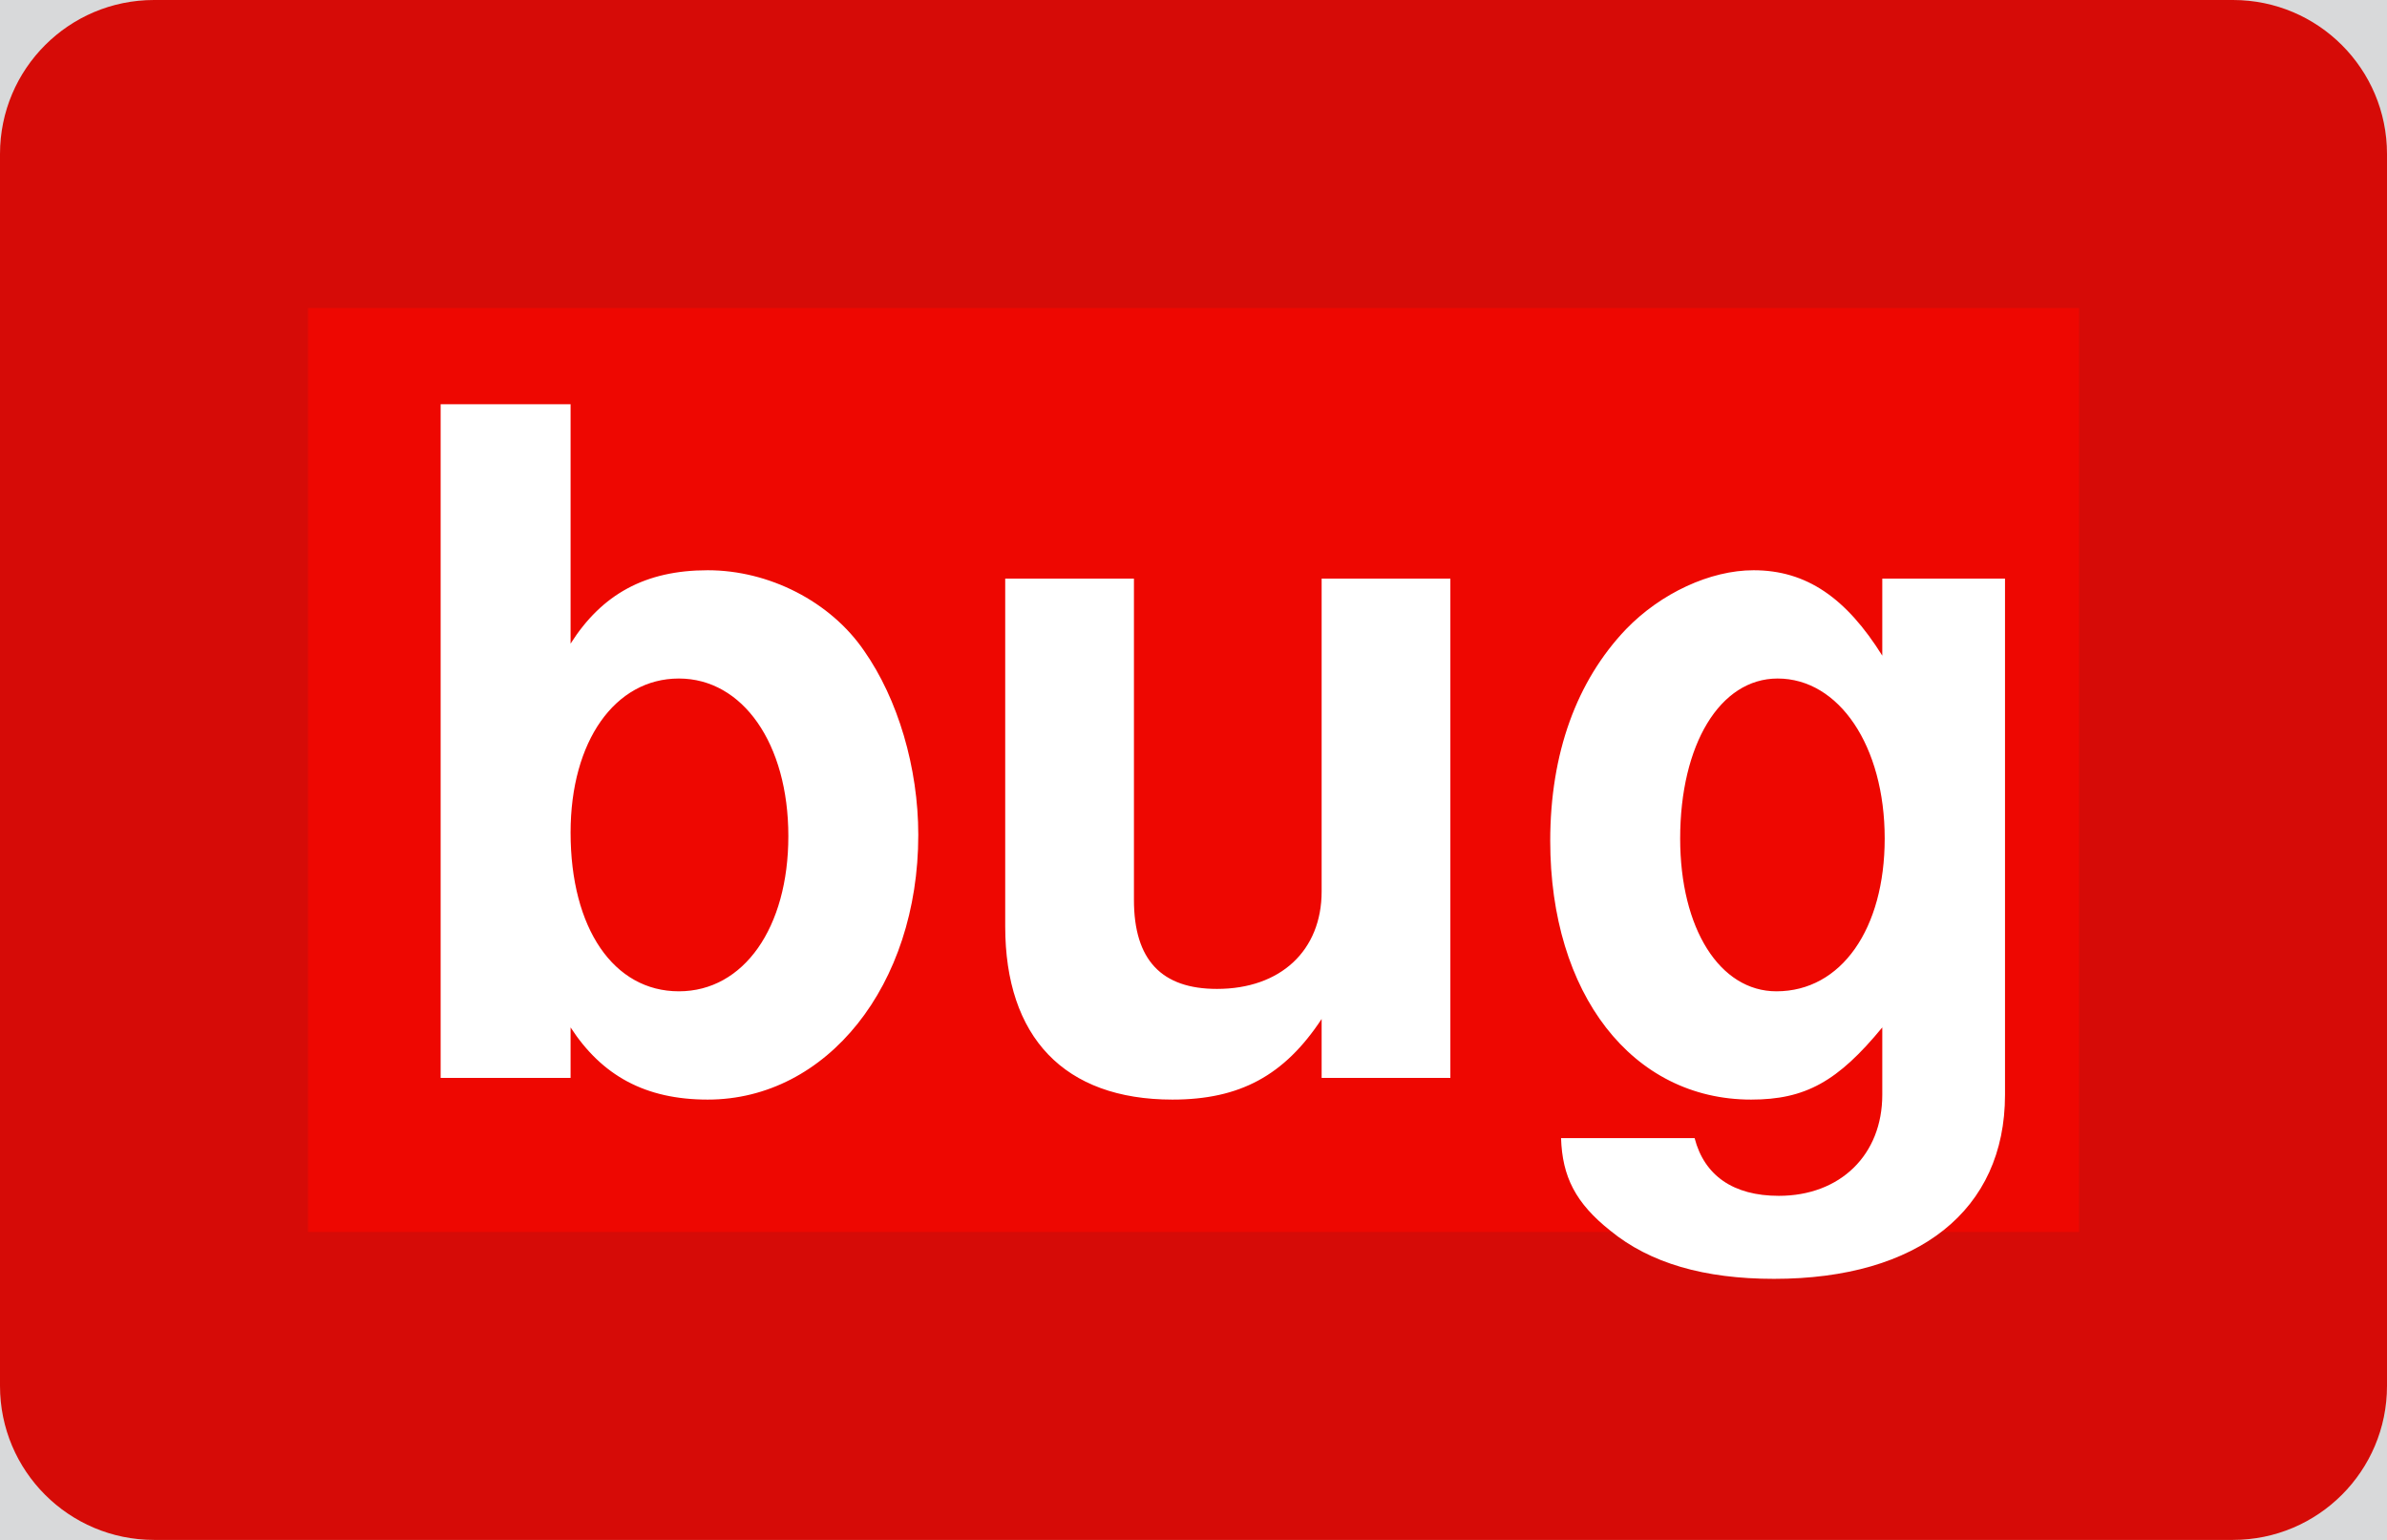
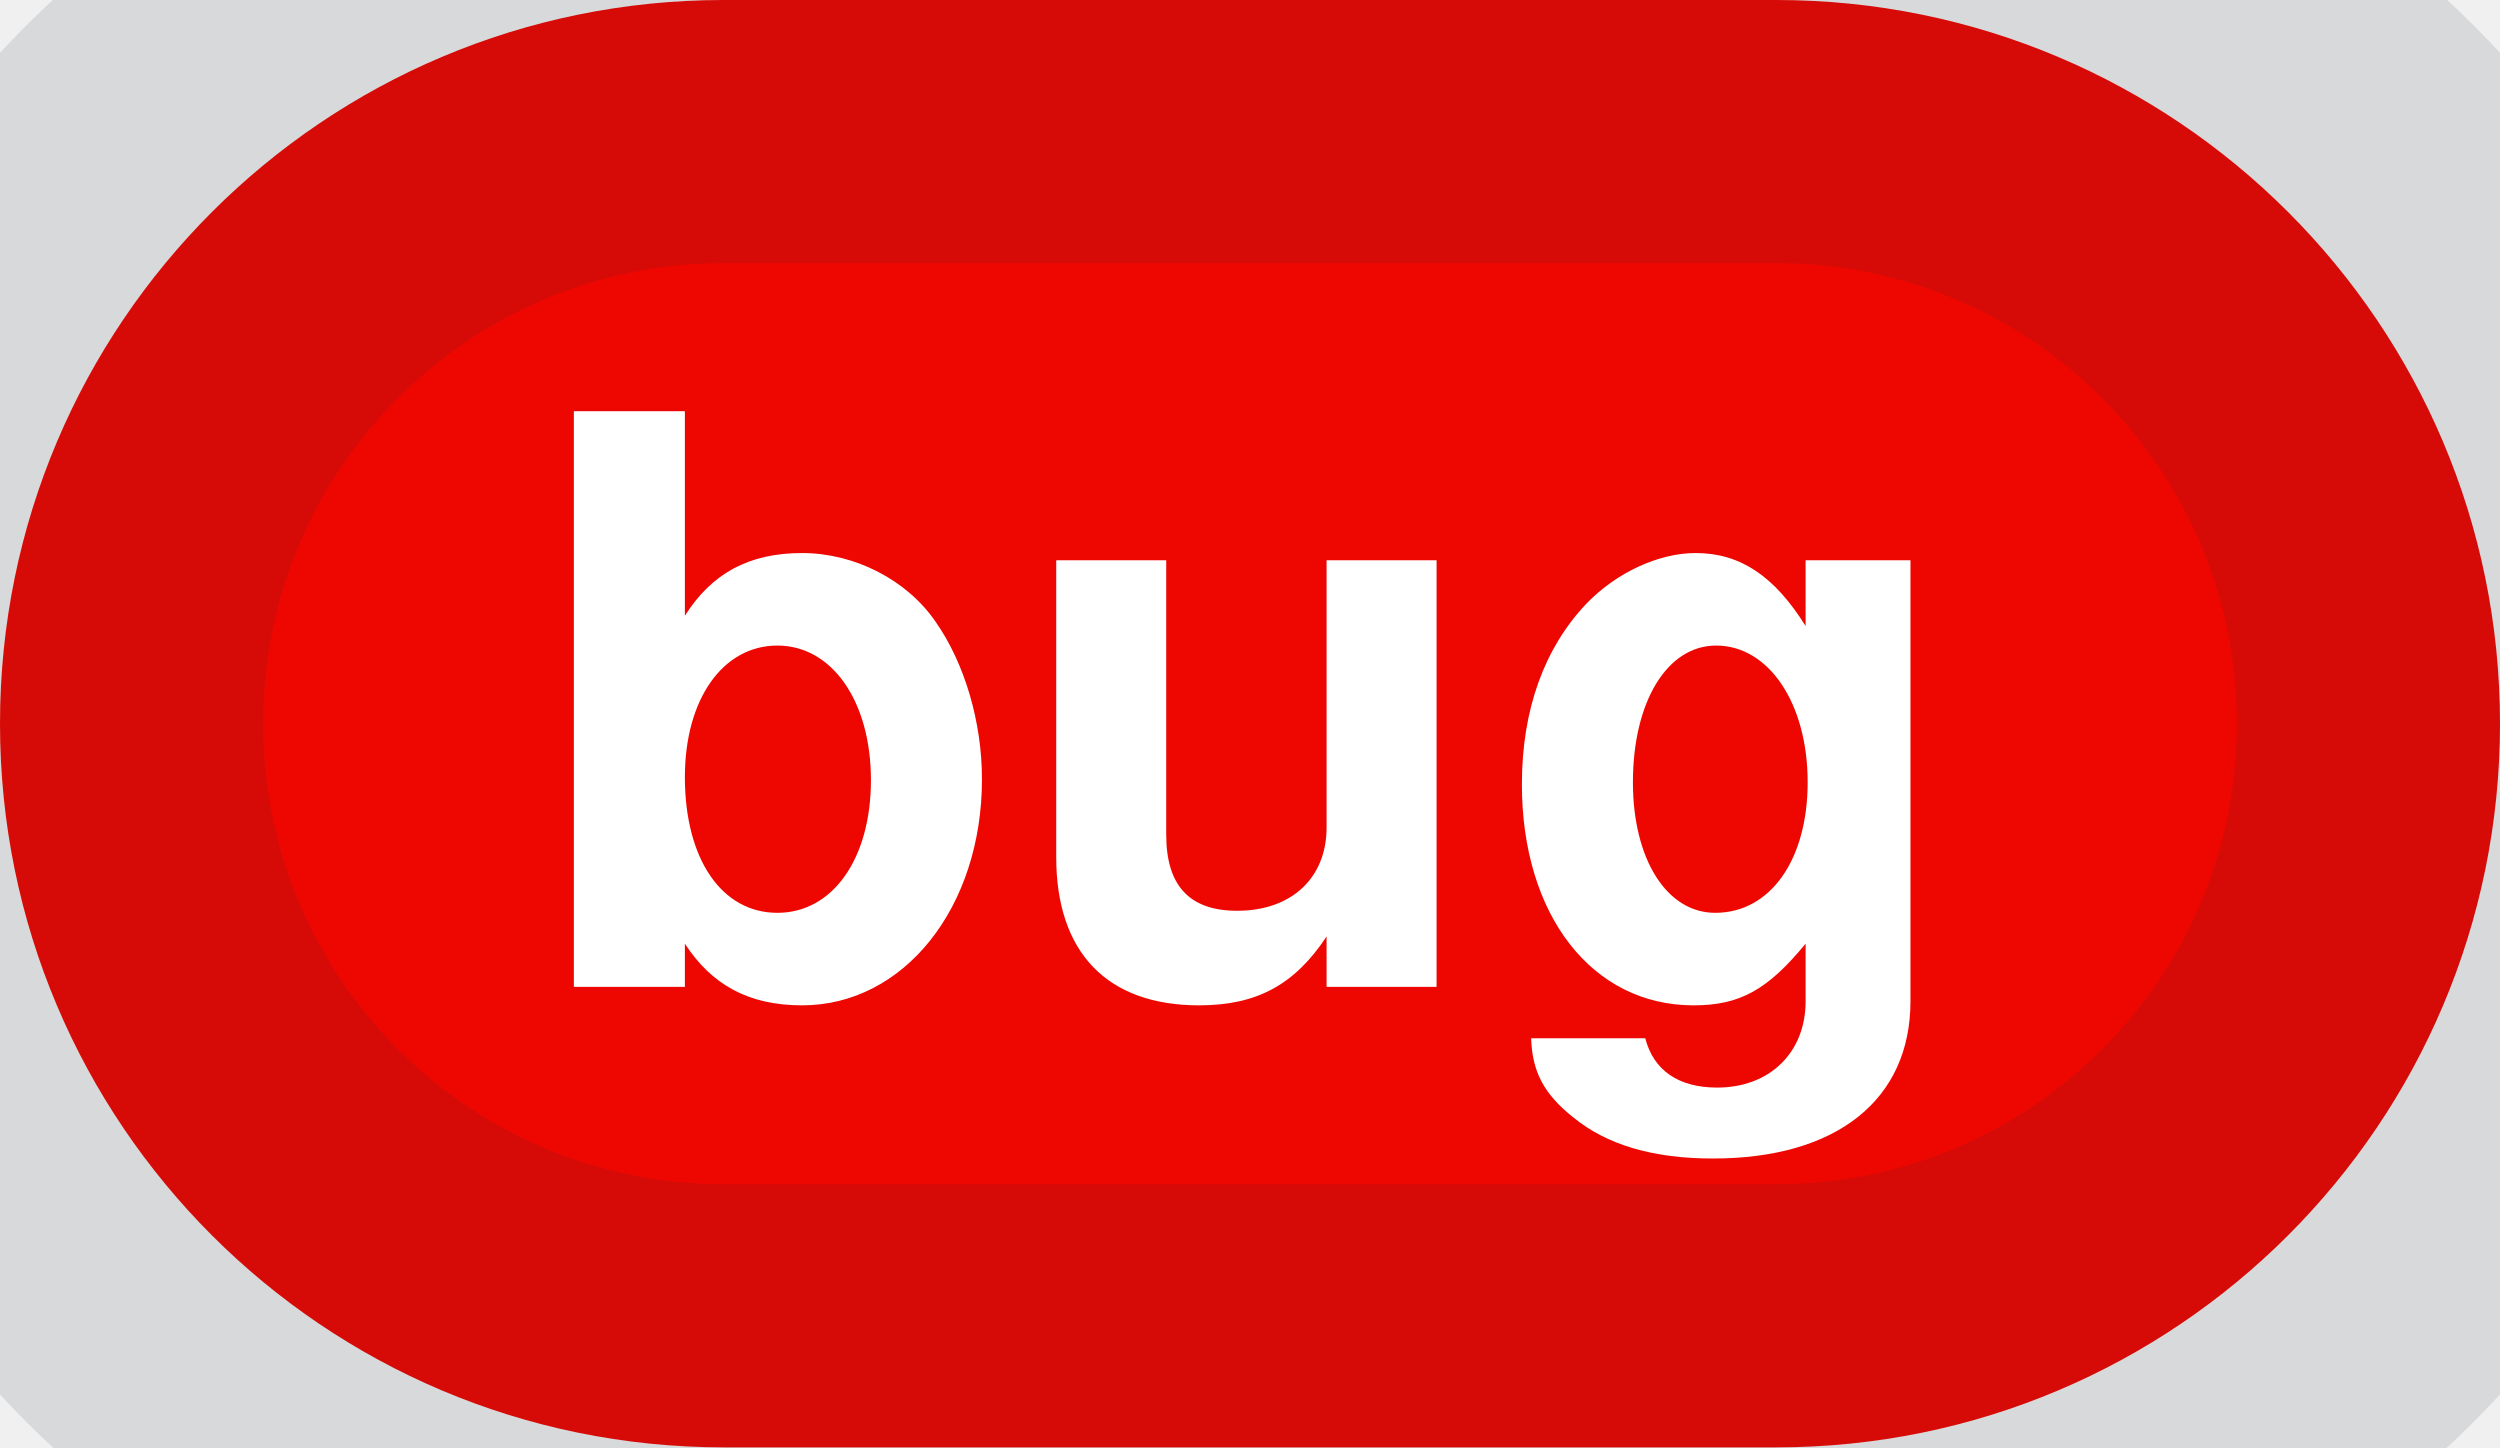
- <svg xmlns="http://www.w3.org/2000/svg" width="31" height="20">
-   <rect width="31" height="20" rx="2" ry="2" fill="#ee0701" stroke="#273135" stroke-width="8" stroke-opacity="0.12" stroke-linejoin="round" />
-   <text x="16" y="14" fill="#fff" text-anchor="middle" font-family="Helvetica,Arial" font-size="12" font-weight="600">bug</text>
+ <svg xmlns="http://www.w3.org/2000/svg" width="38" height="22">
+   <rect width="38" height="22" rx="11" ry="11" fill="#ee0701" stroke="#273135" stroke-width="8" stroke-opacity="0.12" stroke-linejoin="round" />
+   <text x="19" y="15" fill="#fff" text-anchor="middle" font-family="-apple-system,BlinkMacSystemFont,Segoe UI,Helvetica,Arial,sans-serif" font-size="12" font-weight="600">bug</text>
</svg>
